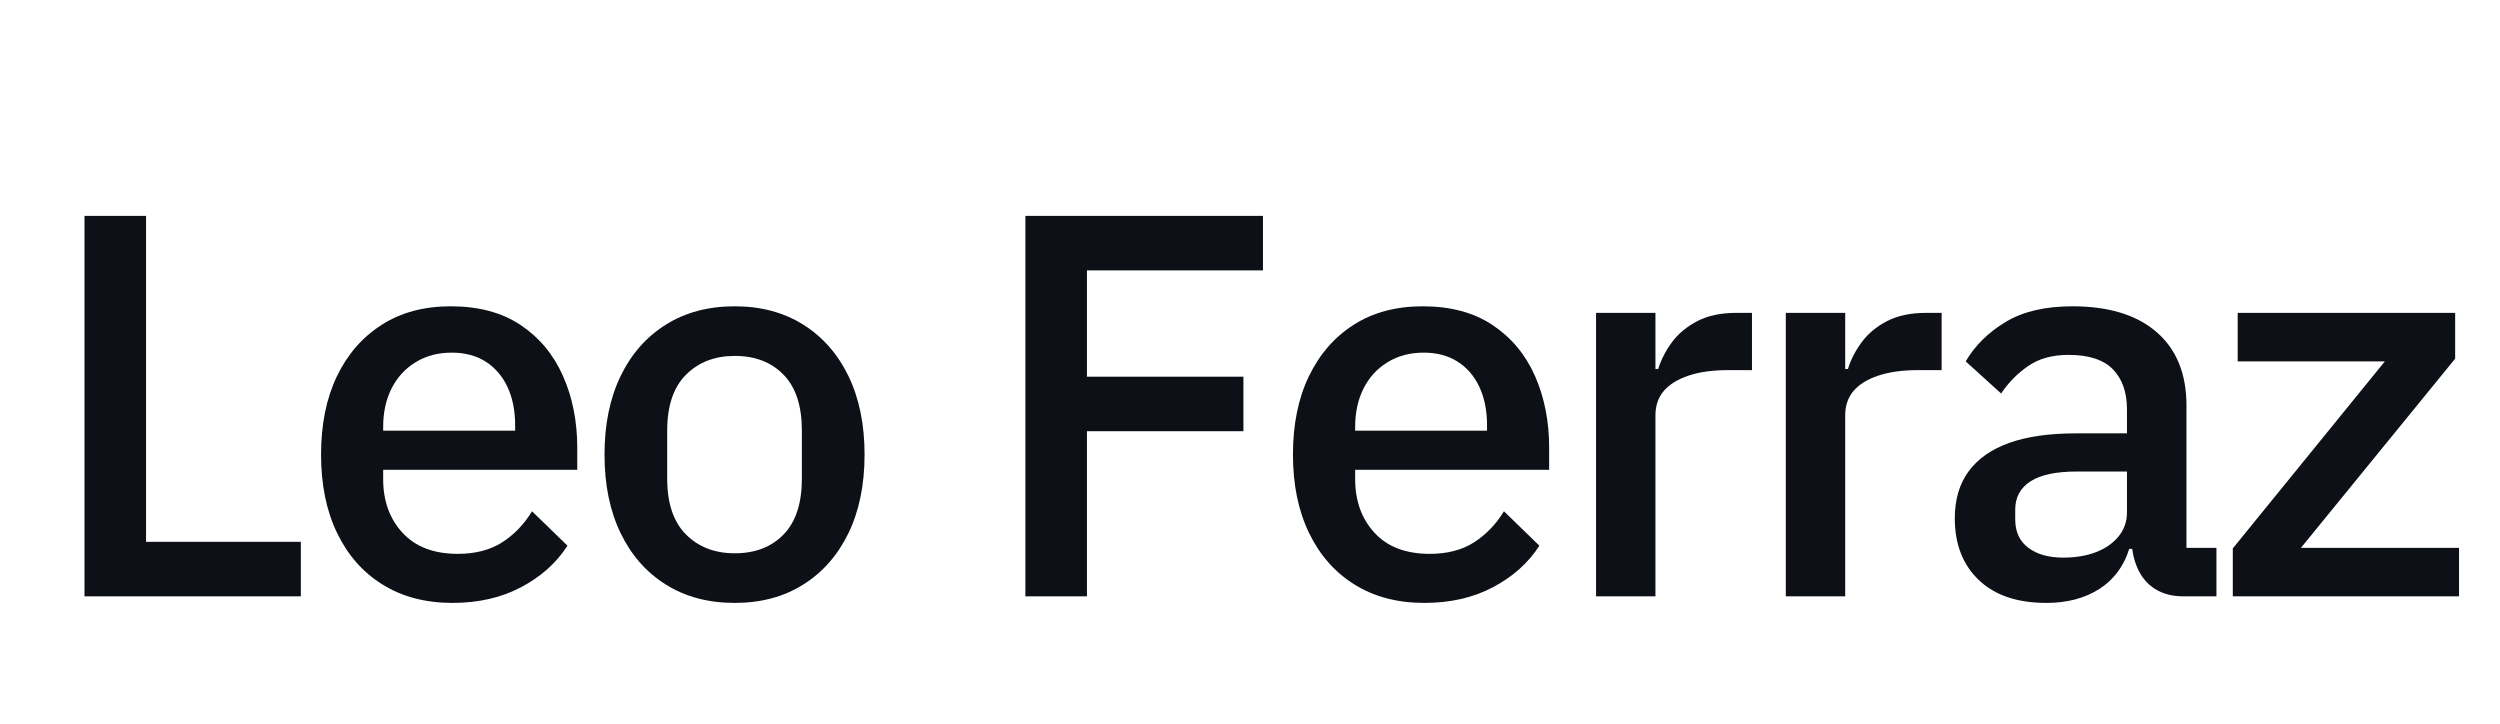
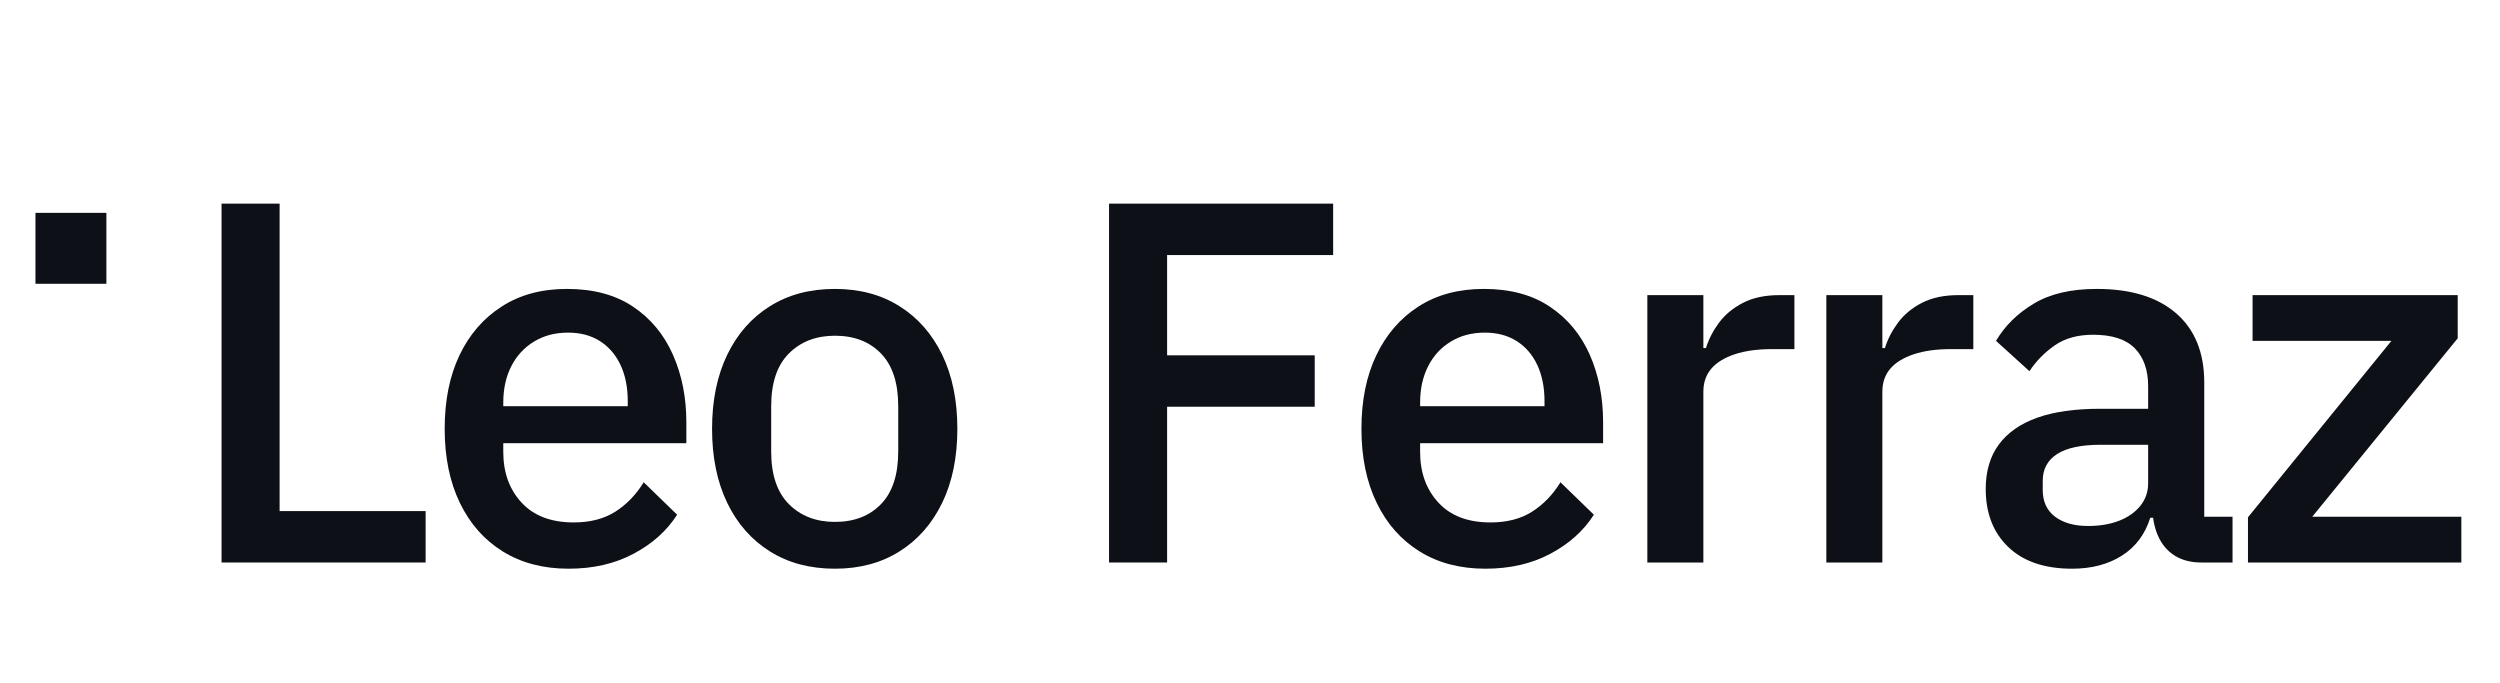
- <svg xmlns="http://www.w3.org/2000/svg" viewBox="0 0 266 77" width="266" height="77" role="img" aria-labelledby="title">
-   <path d="M32.01 63.45L8.99 63.45L8.99 22.97L15.54 22.97L15.54 57.65L32.01 57.65Z" fill="#0D1117" />
-   <path d="M48.14 64.15Q43.85 64.15 40.71 62.2Q37.58 60.26 35.87 56.72Q34.16 53.18 34.16 48.37Q34.16 43.56 35.84 40.05Q37.52 36.54 40.6 34.57Q43.67 32.59 47.96 32.59Q52.43 32.59 55.42 34.6Q58.4 36.6 59.91 40.02Q61.42 43.44 61.42 47.62L61.42 49.99L40.77 49.99L40.77 50.98Q40.77 54.46 42.83 56.69Q44.89 58.93 48.72 58.93Q51.5 58.93 53.42 57.71Q55.33 56.49 56.61 54.4L60.38 58.06Q58.64 60.78 55.48 62.46Q52.31 64.15 48.14 64.15ZM48.08 37.52Q45.88 37.52 44.22 38.54Q42.57 39.55 41.67 41.32Q40.77 43.09 40.77 45.41L40.77 45.82L54.81 45.82L54.81 45.24Q54.81 42.92 54 41.18Q53.18 39.44 51.68 38.48Q50.17 37.52 48.08 37.52Z" fill="#0D1117" />
-   <path d="M78.18 64.15Q73.95 64.15 70.85 62.2Q67.74 60.26 66.03 56.72Q64.32 53.18 64.32 48.37Q64.32 43.56 66.03 40.02Q67.74 36.48 70.85 34.54Q73.95 32.59 78.18 32.59Q82.36 32.59 85.46 34.54Q88.56 36.48 90.28 40.02Q91.99 43.56 91.99 48.37Q91.99 53.18 90.28 56.72Q88.56 60.26 85.46 62.2Q82.36 64.15 78.18 64.15ZM78.18 58.87Q81.43 58.87 83.37 56.87Q85.32 54.87 85.32 50.92L85.32 45.82Q85.32 41.87 83.37 39.87Q81.43 37.87 78.18 37.87Q74.99 37.87 72.99 39.87Q70.99 41.87 70.99 45.82L70.99 50.92Q70.99 54.87 72.99 56.87Q74.99 58.87 78.18 58.87Z" fill="#0D1117" />
-   <path d="M115.65 63.45L109.1 63.45L109.1 22.97L134.38 22.97L134.38 28.77L115.65 28.77L115.65 40.08L132.3 40.08L132.3 45.88L115.65 45.88Z" fill="#0D1117" />
-   <path d="M151.55 64.15Q147.26 64.15 144.13 62.2Q141 60.26 139.29 56.72Q137.57 53.18 137.57 48.37Q137.57 43.56 139.26 40.05Q140.94 36.54 144.01 34.57Q147.09 32.59 151.38 32.59Q155.84 32.59 158.83 34.6Q161.82 36.6 163.33 40.02Q164.83 43.44 164.83 47.62L164.83 49.99L144.19 49.99L144.19 50.98Q144.19 54.46 146.25 56.69Q148.3 58.93 152.13 58.93Q154.92 58.93 156.83 57.71Q158.74 56.49 160.02 54.4L163.79 58.06Q162.05 60.78 158.89 62.46Q155.73 64.15 151.55 64.15ZM151.49 37.52Q149.29 37.52 147.64 38.54Q145.98 39.55 145.09 41.32Q144.19 43.09 144.19 45.41L144.19 45.82L158.22 45.82L158.22 45.24Q158.22 42.92 157.41 41.18Q156.6 39.44 155.09 38.48Q153.58 37.52 151.49 37.52Z" fill="#0D1117" />
-   <path d="M176.14 63.45L169.82 63.45L169.82 33.29L176.14 33.29L176.14 39.26L176.43 39.26Q176.9 37.76 177.91 36.39Q178.93 35.03 180.61 34.16Q182.29 33.29 184.73 33.29L186.41 33.29L186.41 39.38L183.92 39.38Q181.42 39.38 179.68 39.96Q177.94 40.54 177.04 41.58Q176.14 42.63 176.14 44.19Z" fill="#0D1117" />
-   <path d="M196.33 63.45L190.01 63.45L190.01 33.29L196.33 33.29L196.33 39.26L196.62 39.26Q197.08 37.76 198.1 36.39Q199.11 35.03 200.79 34.16Q202.48 33.29 204.91 33.29L206.59 33.29L206.59 39.38L204.1 39.38Q201.61 39.38 199.87 39.96Q198.13 40.54 197.23 41.58Q196.33 42.63 196.33 44.19Z" fill="#0D1117" />
-   <path d="M235.83 63.45L232.29 63.45Q230.55 63.45 229.3 62.67Q228.05 61.88 227.42 60.43Q226.78 58.98 226.78 57.01L226.78 56.49L228.58 58.4L226.55 58.4Q225.68 61.19 223.36 62.67Q221.04 64.15 217.73 64.15Q213.09 64.15 210.54 61.71Q207.99 59.27 207.99 55.16Q207.99 52.14 209.47 50.14Q210.94 48.14 213.79 47.12Q216.63 46.11 220.86 46.11L226.31 46.11L226.31 43.56Q226.31 40.83 224.81 39.29Q223.3 37.76 220.11 37.76Q217.5 37.76 215.79 38.95Q214.08 40.13 212.92 41.87L209.15 38.45Q210.65 35.9 213.41 34.25Q216.16 32.59 220.51 32.59Q226.31 32.59 229.48 35.35Q232.64 38.1 232.64 43.15L232.64 58.29L235.83 58.29ZM226.31 50.17L220.98 50.17Q217.67 50.17 216.05 51.21Q214.42 52.26 214.42 54.23L214.42 55.27Q214.42 57.24 215.82 58.29Q217.21 59.33 219.53 59.33Q221.5 59.33 223.01 58.75Q224.52 58.17 225.42 57.07Q226.31 55.97 226.31 54.52Z" fill="#0D1117" />
-   <path d="M261.64 63.45L237.57 63.45L237.57 58.35L253.75 38.45L238.09 38.45L238.09 33.29L261.23 33.29L261.23 38.16L244.82 58.29L261.64 58.29Z" fill="#0D1117" />
+ <svg xmlns="http://www.w3.org/2000/svg" viewBox="0 0 282 77" width="282" height="77" role="img" aria-labelledby="title">
+   <rect x="4" y="24.01" width="8" height="8" fill="#0D1117" />
+   <path d="M48.01 63.45L24.99 63.45L24.99 22.97L31.54 22.97L31.54 57.65L48.01 57.65Z" fill="#0D1117" />
+   <path d="M64.14 64.15Q59.85 64.15 56.71 62.2Q53.58 60.26 51.87 56.72Q50.16 53.18 50.16 48.37Q50.16 43.56 51.84 40.05Q53.52 36.54 56.6 34.57Q59.67 32.59 63.96 32.59Q68.43 32.59 71.42 34.6Q74.4 36.6 75.91 40.02Q77.42 43.44 77.42 47.62L77.42 49.99L56.77 49.99L56.77 50.98Q56.77 54.46 58.83 56.69Q60.89 58.93 64.72 58.93Q67.5 58.93 69.42 57.71Q71.33 56.49 72.61 54.4L76.38 58.06Q74.64 60.78 71.47 62.46Q68.31 64.15 64.14 64.15ZM64.08 37.52Q61.88 37.52 60.22 38.54Q58.57 39.55 57.67 41.32Q56.77 43.09 56.77 45.41L56.77 45.82L70.81 45.82L70.81 45.24Q70.81 42.92 70 41.18Q69.18 39.44 67.68 38.48Q66.17 37.52 64.08 37.52Z" fill="#0D1117" />
+   <path d="M94.18 64.15Q89.95 64.15 86.85 62.2Q83.74 60.26 82.03 56.72Q80.32 53.18 80.32 48.37Q80.32 43.56 82.03 40.02Q83.74 36.48 86.85 34.54Q89.95 32.59 94.18 32.59Q98.36 32.59 101.46 34.54Q104.56 36.48 106.28 40.02Q107.99 43.56 107.99 48.37Q107.99 53.18 106.28 56.72Q104.56 60.26 101.46 62.2Q98.36 64.15 94.18 64.15ZM94.18 58.87Q97.43 58.87 99.37 56.87Q101.32 54.87 101.32 50.92L101.32 45.82Q101.32 41.87 99.37 39.87Q97.43 37.87 94.18 37.87Q90.99 37.87 88.99 39.87Q86.99 41.87 86.99 45.82L86.99 50.92Q86.99 54.87 88.99 56.87Q90.99 58.87 94.18 58.87Z" fill="#0D1117" />
+   <path d="M131.65 63.45L125.1 63.45L125.1 22.97L150.38 22.97L150.38 28.77L131.65 28.77L131.65 40.08L148.3 40.08L148.3 45.88L131.65 45.88Z" fill="#0D1117" />
+   <path d="M167.55 64.15Q163.26 64.15 160.13 62.2Q157 60.26 155.29 56.72Q153.57 53.18 153.57 48.37Q153.57 43.56 155.26 40.05Q156.94 36.54 160.01 34.57Q163.09 32.59 167.38 32.59Q171.84 32.59 174.83 34.6Q177.82 36.6 179.33 40.02Q180.83 43.44 180.83 47.62L180.83 49.99L160.19 49.99L160.19 50.98Q160.19 54.46 162.25 56.69Q164.3 58.93 168.13 58.93Q170.92 58.93 172.83 57.71Q174.74 56.49 176.02 54.4L179.79 58.06Q178.05 60.78 174.89 62.46Q171.73 64.15 167.55 64.15ZM167.49 37.52Q165.29 37.52 163.64 38.54Q161.98 39.55 161.09 41.32Q160.19 43.09 160.19 45.41L160.19 45.82L174.22 45.82L174.22 45.24Q174.22 42.92 173.41 41.18Q172.6 39.44 171.09 38.48Q169.58 37.52 167.49 37.52Z" fill="#0D1117" />
+   <path d="M192.14 63.45L185.82 63.45L185.82 33.29L192.14 33.29L192.14 39.26L192.43 39.26Q192.9 37.76 193.91 36.39Q194.93 35.03 196.61 34.16Q198.29 33.29 200.73 33.29L202.41 33.29L202.41 39.38L199.92 39.38Q197.42 39.38 195.68 39.96Q193.94 40.54 193.04 41.58Q192.14 42.63 192.14 44.19Z" fill="#0D1117" />
+   <path d="M212.33 63.45L206.01 63.45L206.01 33.29L212.33 33.29L212.33 39.26L212.62 39.26Q213.08 37.76 214.1 36.39Q215.11 35.03 216.79 34.16Q218.48 33.29 220.91 33.29L222.59 33.29L222.59 39.38L220.1 39.38Q217.61 39.38 215.87 39.96Q214.13 40.54 213.23 41.58Q212.33 42.63 212.33 44.19Z" fill="#0D1117" />
+   <path d="M251.83 63.45L248.29 63.45Q246.55 63.45 245.3 62.67Q244.05 61.88 243.42 60.43Q242.78 58.98 242.78 57.01L242.78 56.49L244.58 58.4L242.55 58.4Q241.68 61.19 239.36 62.67Q237.04 64.15 233.73 64.15Q229.09 64.15 226.54 61.71Q223.99 59.27 223.99 55.16Q223.99 52.14 225.47 50.14Q226.94 48.14 229.79 47.12Q232.63 46.11 236.86 46.11L242.31 46.11L242.31 43.56Q242.31 40.83 240.81 39.29Q239.3 37.76 236.11 37.76Q233.5 37.76 231.79 38.95Q230.08 40.13 228.92 41.87L225.15 38.45Q226.65 35.9 229.41 34.25Q232.16 32.59 236.51 32.59Q242.31 32.59 245.48 35.35Q248.64 38.1 248.64 43.15L248.64 58.29L251.83 58.29ZM242.31 50.17L236.98 50.17Q233.67 50.17 232.05 51.21Q230.42 52.26 230.42 54.23L230.42 55.27Q230.42 57.24 231.82 58.29Q233.21 59.33 235.53 59.33Q237.5 59.33 239.01 58.75Q240.52 58.17 241.42 57.07Q242.31 55.97 242.31 54.52Z" fill="#0D1117" />
+   <path d="M277.64 63.45L253.57 63.45L253.57 58.35L269.75 38.45L254.09 38.45L254.09 33.29L277.23 33.29L277.23 38.16L260.82 58.29L277.64 58.29Z" fill="#0D1117" />
</svg>
